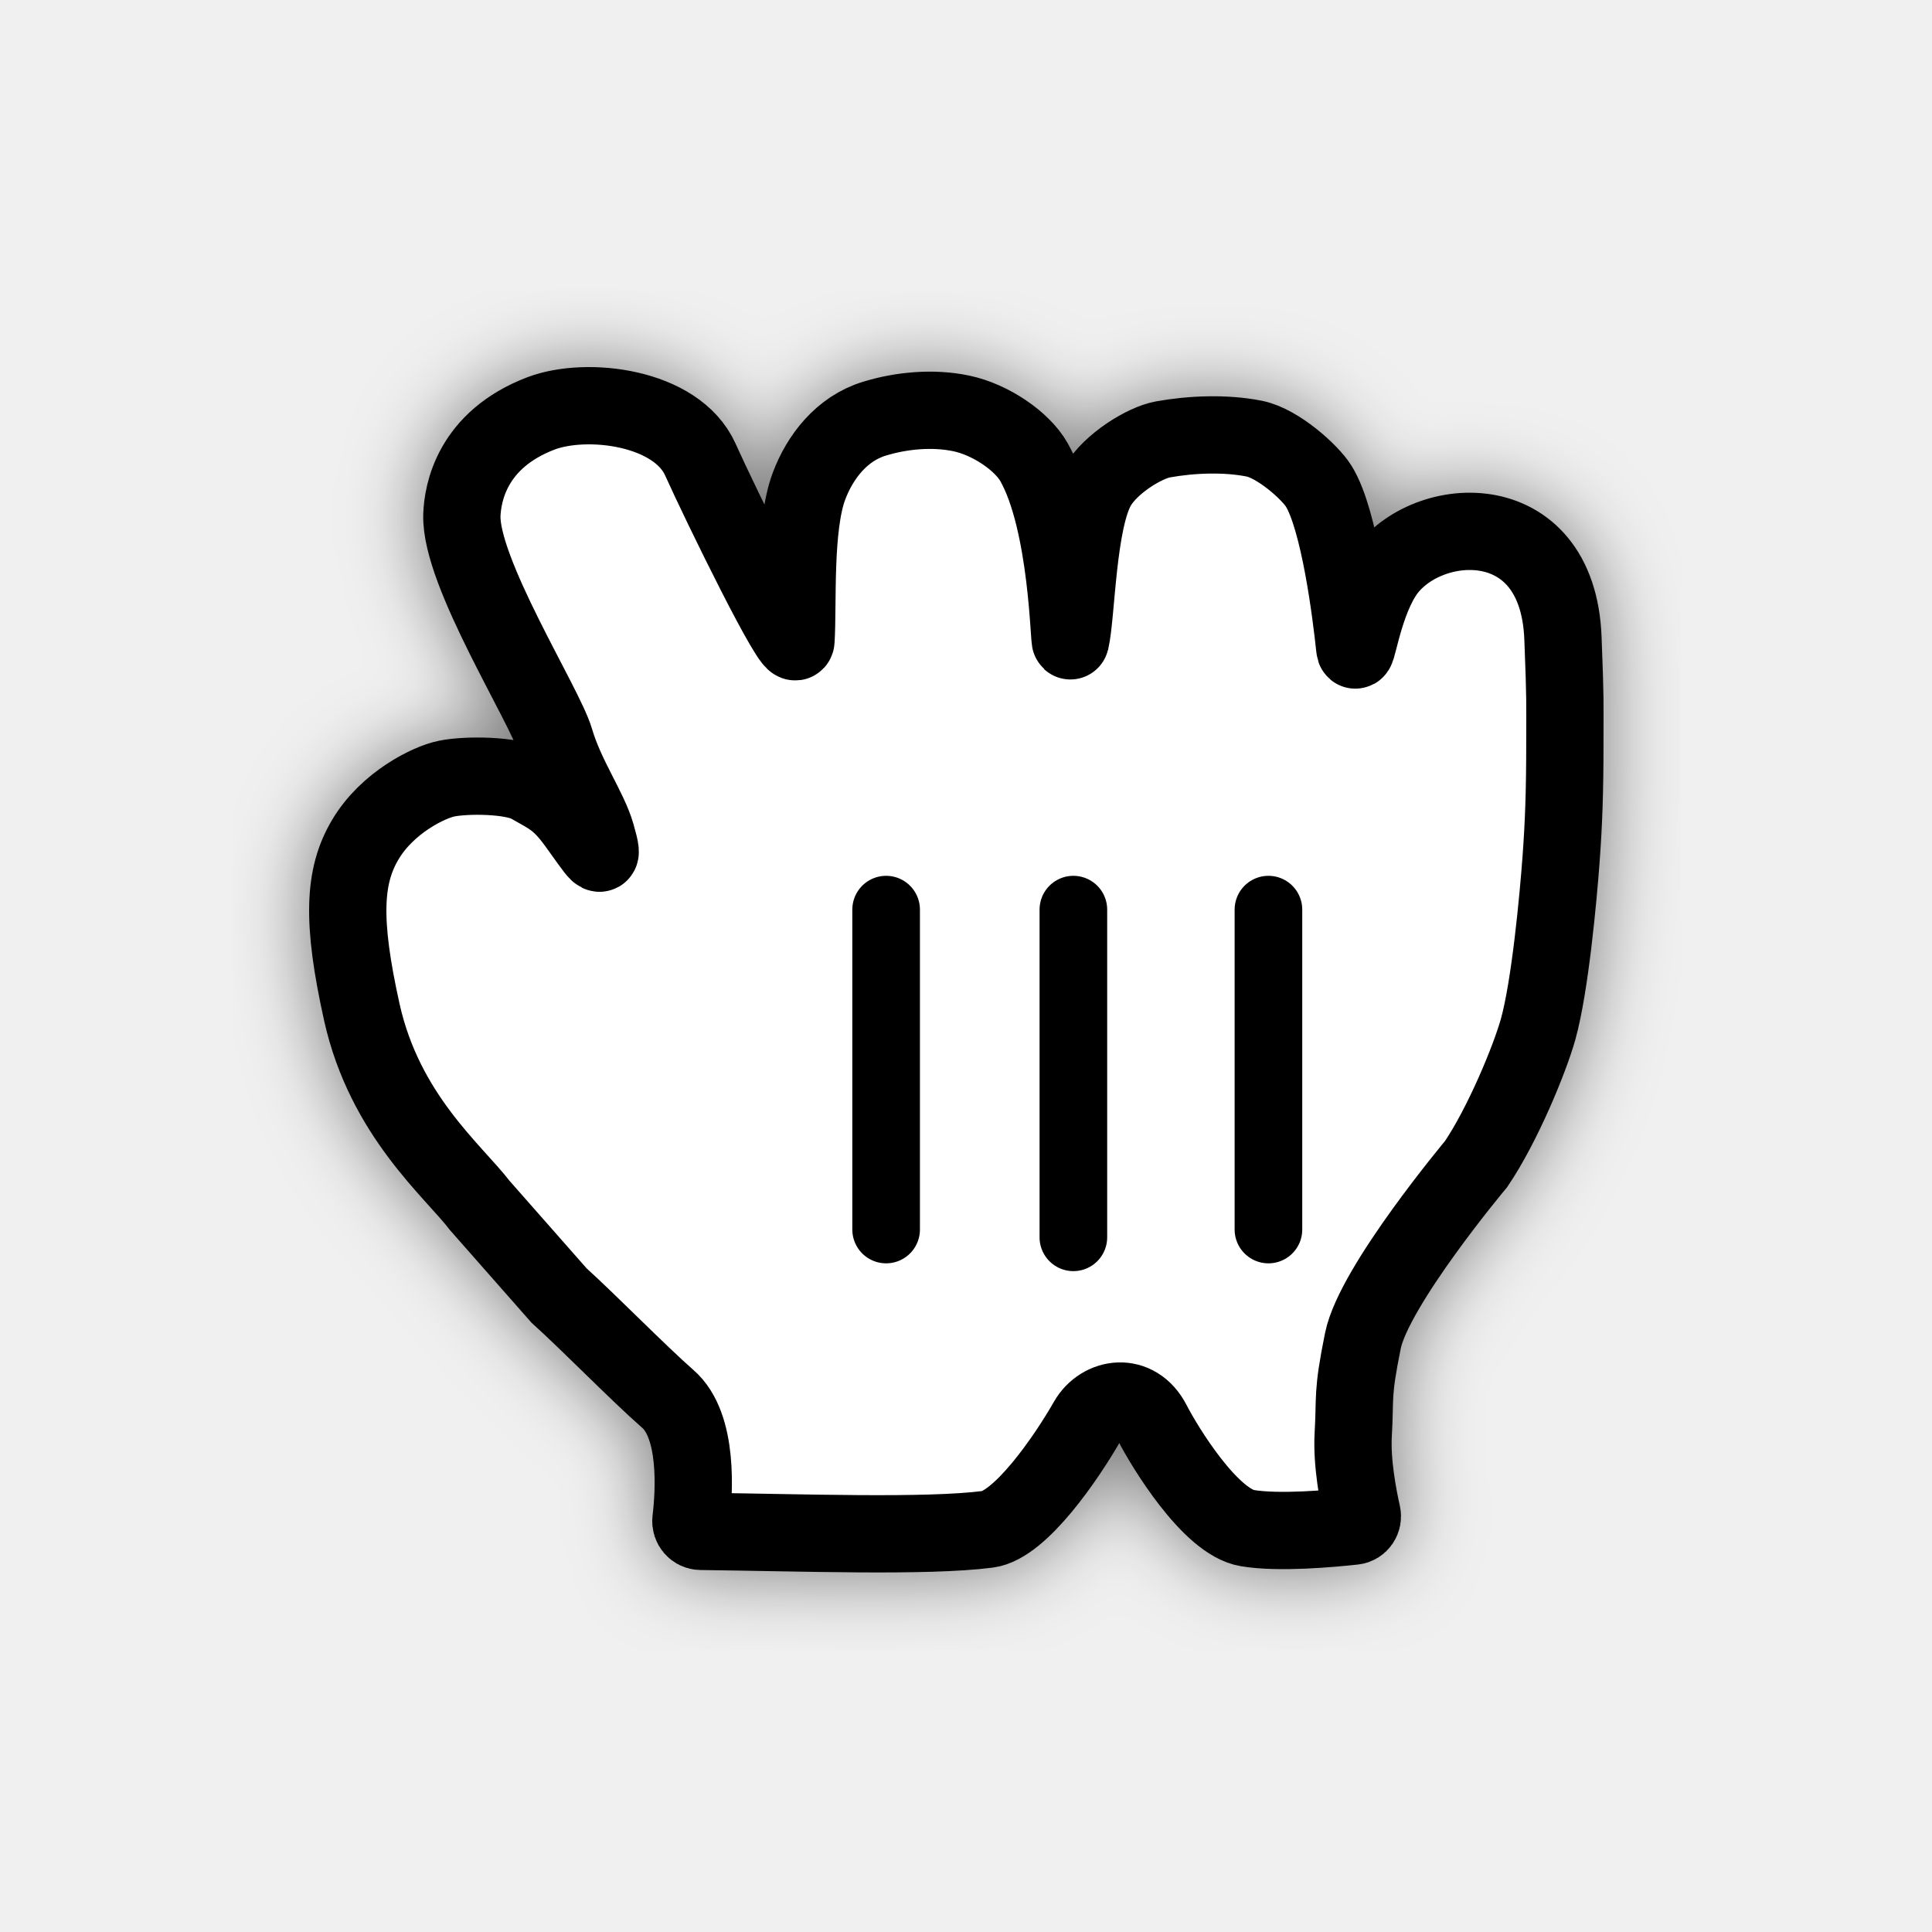
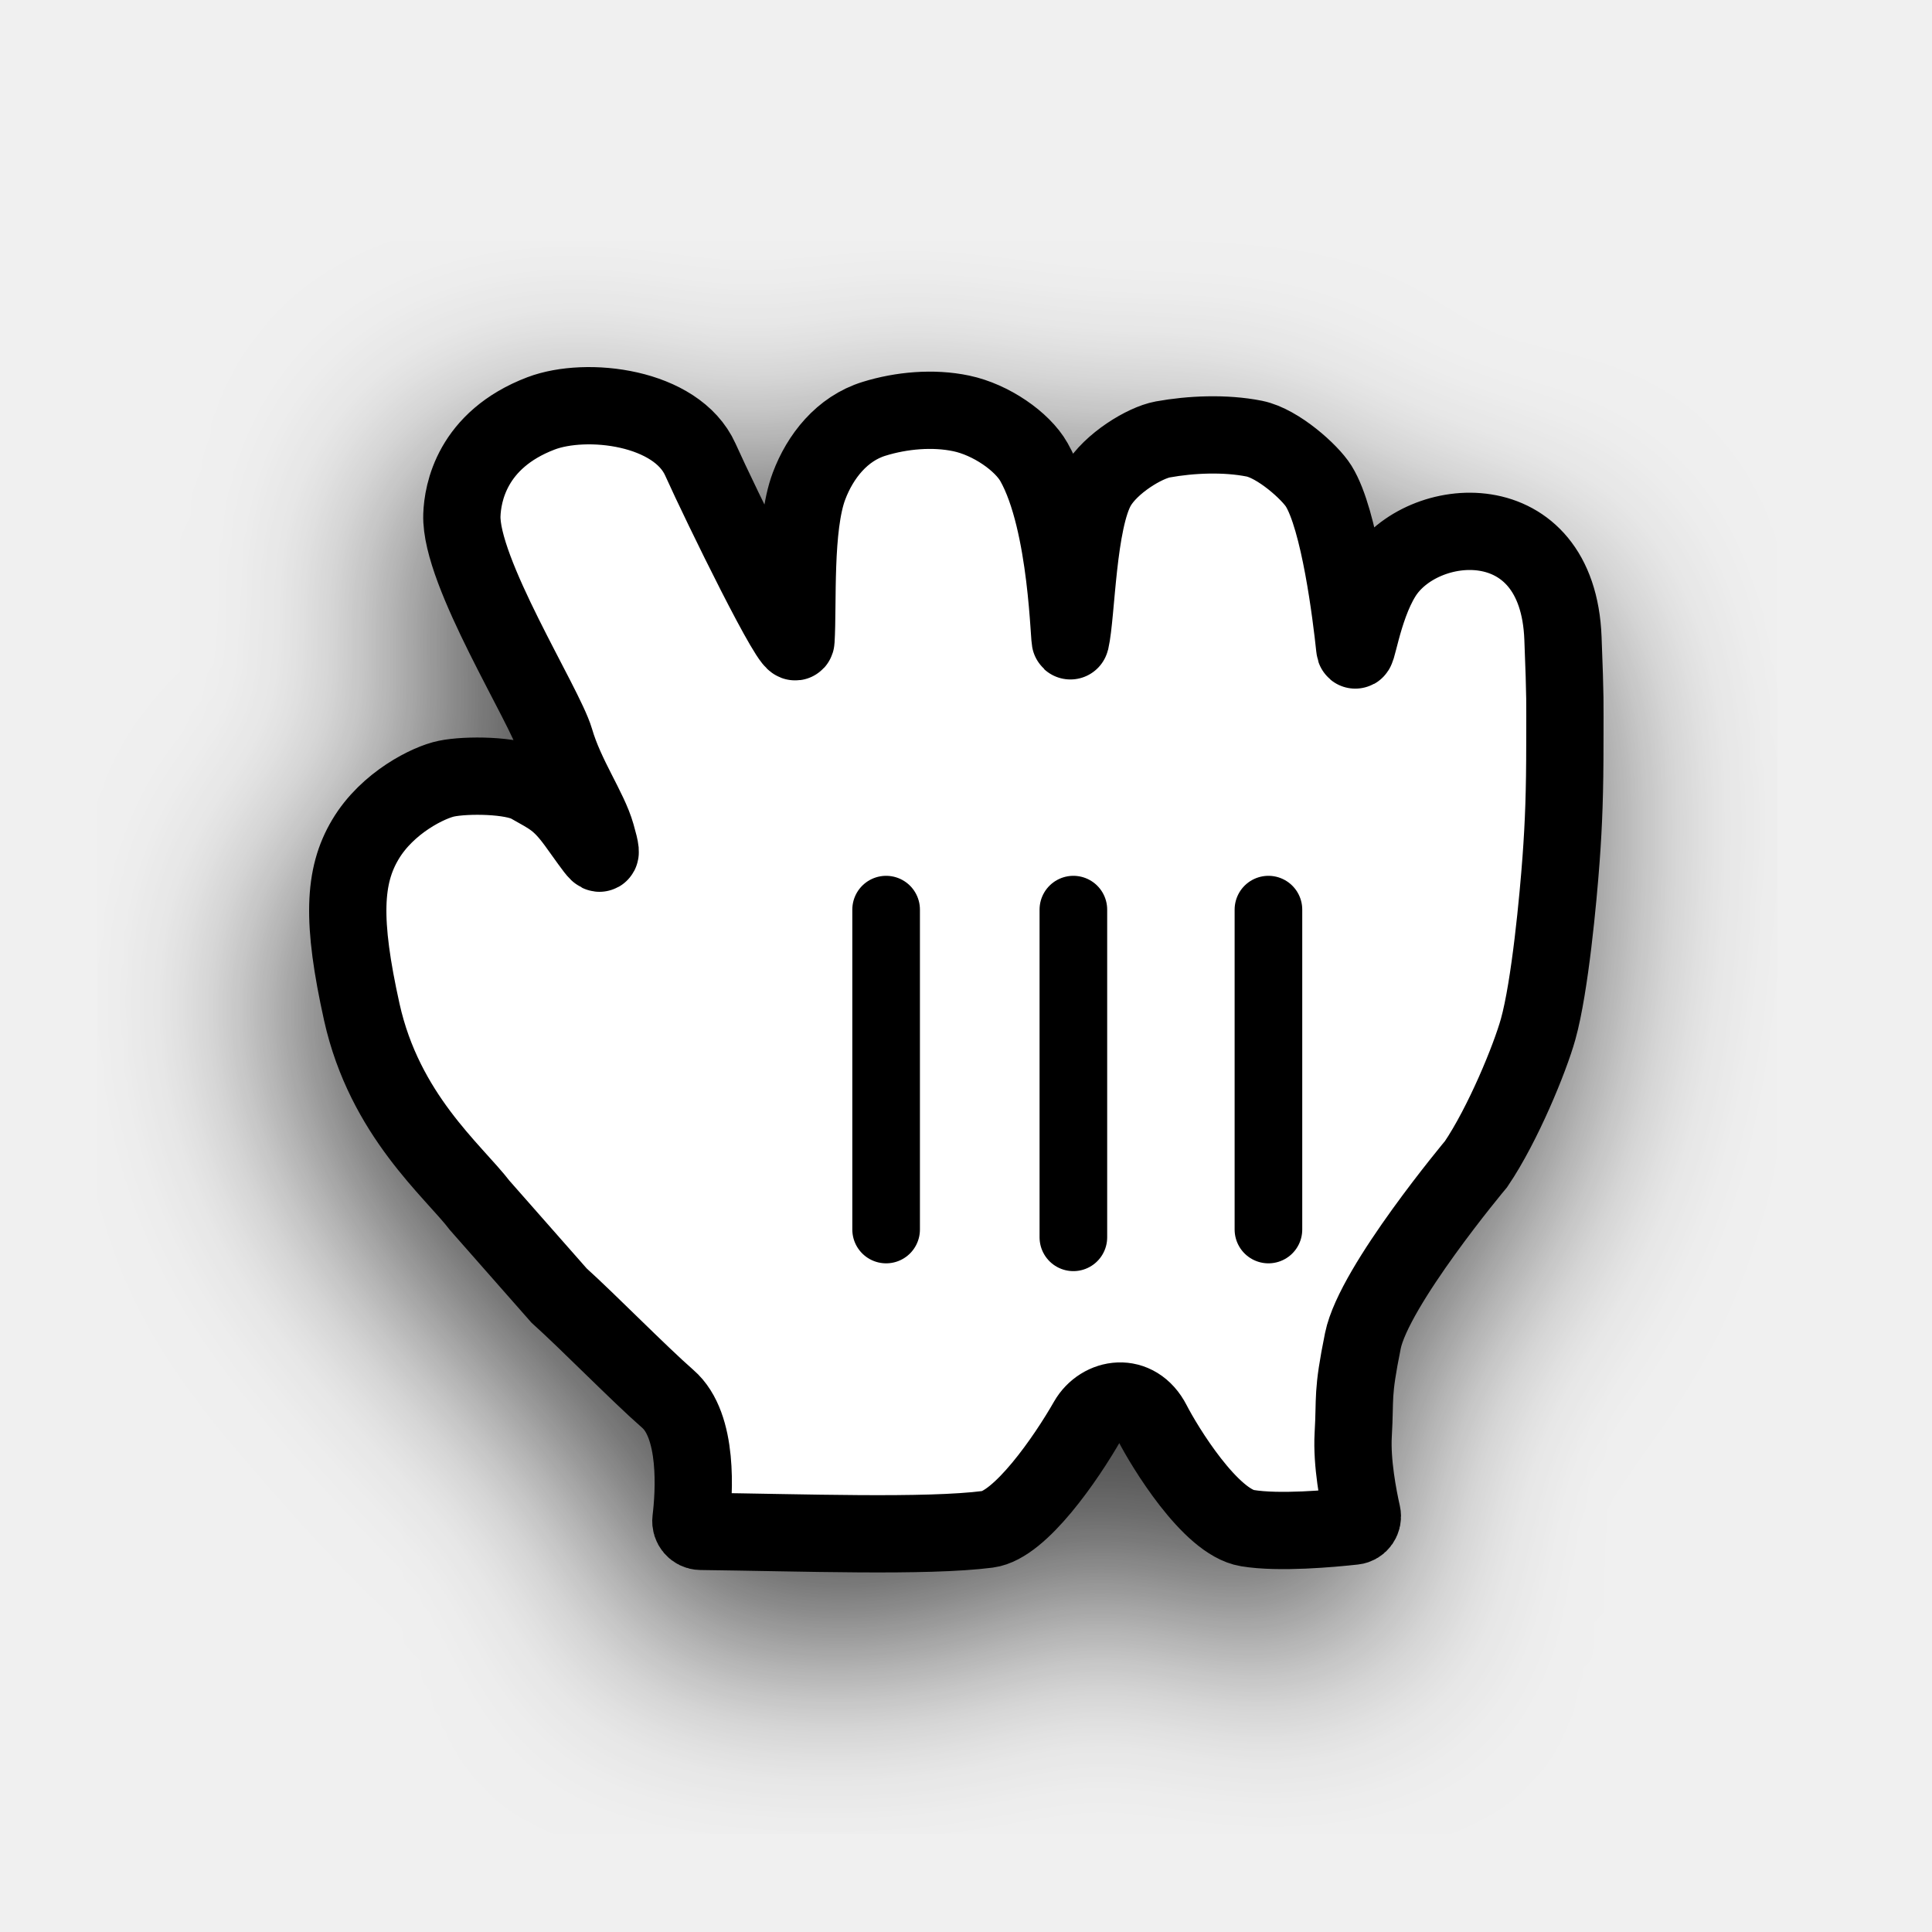
<svg xmlns="http://www.w3.org/2000/svg" width="200" height="200" viewBox="0 0 200 200" fill="none">
  <g filter="url(#filter0_d)">
    <path fill-rule="evenodd" clip-rule="evenodd" d="M56 42.796C60.723 41 70.04 42.1 72.499 47.57C74.595 52.233 82.301 67.989 82.399 66.313C82.635 62.589 82.163 54.535 83.747 50.326C84.898 47.257 87.161 44.371 90.496 43.351C93.3 42.483 96.596 42.181 99.508 42.796C102.588 43.442 105.825 45.693 107.035 47.833C110.597 54.121 110.656 67 110.823 66.313C111.453 63.568 111.512 53.909 113.607 50.326C114.995 47.954 118.497 45.834 120.367 45.491C123.259 44.966 126.821 44.805 129.851 45.41C132.301 45.905 135.617 48.882 136.512 50.326C138.667 53.798 139.877 63.608 140.241 67.06C140.398 68.483 140.969 63.094 143.123 59.632C147.118 53.182 161.266 51.931 161.797 66.081C162.053 72.682 161.994 72.379 161.994 76.82C161.994 82.028 161.876 85.177 161.601 88.952C161.305 92.979 160.459 102.114 159.229 106.534C158.383 109.573 155.579 116.406 152.805 120.503C152.805 120.503 142.238 133.12 141.087 138.792C139.936 144.475 140.319 144.515 140.083 148.532C139.921 151.428 140.608 154.977 141.006 156.742C141.139 157.33 140.747 157.916 140.147 157.982C137.815 158.24 132.406 158.734 129.133 158.191C125.286 157.565 120.524 149.713 119.294 147.311C117.602 144 113.991 144.636 112.584 147.079C110.38 150.944 105.608 157.878 102.253 158.312C95.912 159.129 83.022 158.653 72.542 158.527C71.923 158.52 71.452 157.962 71.526 157.348C71.862 154.569 72.339 147.584 69.127 144.808C66.126 142.183 60.96 136.895 57.871 134.109L49.685 124.813C46.901 121.18 39.827 115.437 37.456 104.778C35.36 95.331 35.567 90.698 37.82 86.913C40.102 83.068 44.412 80.969 46.222 80.605C48.269 80.181 53.03 80.212 54.831 81.231C57.025 82.472 57.91 82.836 59.632 85.177C61.895 88.276 62.702 89.78 61.728 86.399C60.98 83.754 58.56 80.393 57.458 76.608C56.385 72.965 47.608 59.198 47.814 53.313C47.893 51.083 48.828 45.532 56 42.796Z" fill="white" />
    <path fill-rule="evenodd" clip-rule="evenodd" d="M56 42.796C60.723 41 70.04 42.1 72.499 47.57C74.595 52.233 82.301 67.989 82.399 66.313C82.635 62.589 82.163 54.535 83.747 50.326C84.898 47.257 87.161 44.371 90.496 43.351C93.3 42.483 96.596 42.181 99.508 42.796C102.588 43.442 105.825 45.693 107.035 47.833C110.597 54.121 110.656 67 110.823 66.313C111.453 63.568 111.512 53.909 113.607 50.326C114.995 47.954 118.497 45.834 120.367 45.491C123.259 44.966 126.821 44.805 129.851 45.41C132.301 45.905 135.617 48.882 136.512 50.326C138.667 53.798 139.877 63.608 140.241 67.06C140.398 68.483 140.969 63.094 143.123 59.632C147.118 53.182 161.266 51.931 161.797 66.081C162.053 72.682 161.994 72.379 161.994 76.82C161.994 82.028 161.876 85.177 161.601 88.952C161.305 92.979 160.459 102.114 159.229 106.534C158.383 109.573 155.579 116.406 152.805 120.503C152.805 120.503 142.238 133.12 141.087 138.792C139.936 144.475 140.319 144.515 140.083 148.532C139.921 151.428 140.608 154.977 141.006 156.742C141.139 157.33 140.747 157.916 140.147 157.982C137.815 158.24 132.406 158.734 129.133 158.191C125.286 157.565 120.524 149.713 119.294 147.311C117.602 144 113.991 144.636 112.584 147.079C110.38 150.944 105.608 157.878 102.253 158.312C95.912 159.129 83.022 158.653 72.542 158.527C71.923 158.52 71.452 157.962 71.526 157.348C71.862 154.569 72.339 147.584 69.127 144.808C66.126 142.183 60.96 136.895 57.871 134.109L49.685 124.813C46.901 121.18 39.827 115.437 37.456 104.778C35.36 95.331 35.567 90.698 37.82 86.913C40.102 83.068 44.412 80.969 46.222 80.605C48.269 80.181 53.03 80.212 54.831 81.231C57.025 82.472 57.91 82.836 59.632 85.177C61.895 88.276 62.702 89.78 61.728 86.399C60.98 83.754 58.56 80.393 57.458 76.608C56.385 72.965 47.608 59.198 47.814 53.313C47.893 51.083 48.828 45.532 56 42.796Z" stroke="black" stroke-width="8" />
  </g>
  <path d="M131.308 127.28V94.164" stroke="black" stroke-width="7" stroke-linecap="round" />
  <path d="M111.115 128.087V94.164" stroke="black" stroke-width="7" stroke-linecap="round" />
  <path d="M91.731 94.164V127.28" stroke="black" stroke-width="7" stroke-linecap="round" />
  <defs>
-     <filter id="filter0_d" x="24" y="30" width="150" height="140.78" filterUnits="userSpaceOnUse" color-interpolation-filters="sRGB">
+     <filter id="filter0_d" x="10" y="25" width="174" height="164.78" filterUnits="userSpaceOnUse" color-interpolation-filters="sRGB">
      <feFlood flood-opacity="0" result="BackgroundImageFix" />
      <feColorMatrix in="SourceAlpha" type="matrix" values="0 0 0 0 0 0 0 0 0 0 0 0 0 0 0 0 0 0 127 0" />
-       <feOffset />
-       <feGaussianBlur stdDeviation="4" />
-       <feColorMatrix type="matrix" values="0 0 0 0 0 0 0 0 0 0 0 0 0 0 0 0 0 0 0.5 0" />
+       <feOffset dx="-2" dy="7" />
+       <feGaussianBlur stdDeviation="10" />
+       <feColorMatrix type="matrix" values="0 0 0 0 0 0 0 0 0 0 0 0 0 0 0 0 0 0 0.7 0" />
      <feBlend mode="normal" in2="BackgroundImageFix" result="effect1_dropShadow" />
      <feBlend mode="normal" in="SourceGraphic" in2="effect1_dropShadow" result="shape" />
    </filter>
  </defs>
</svg>
